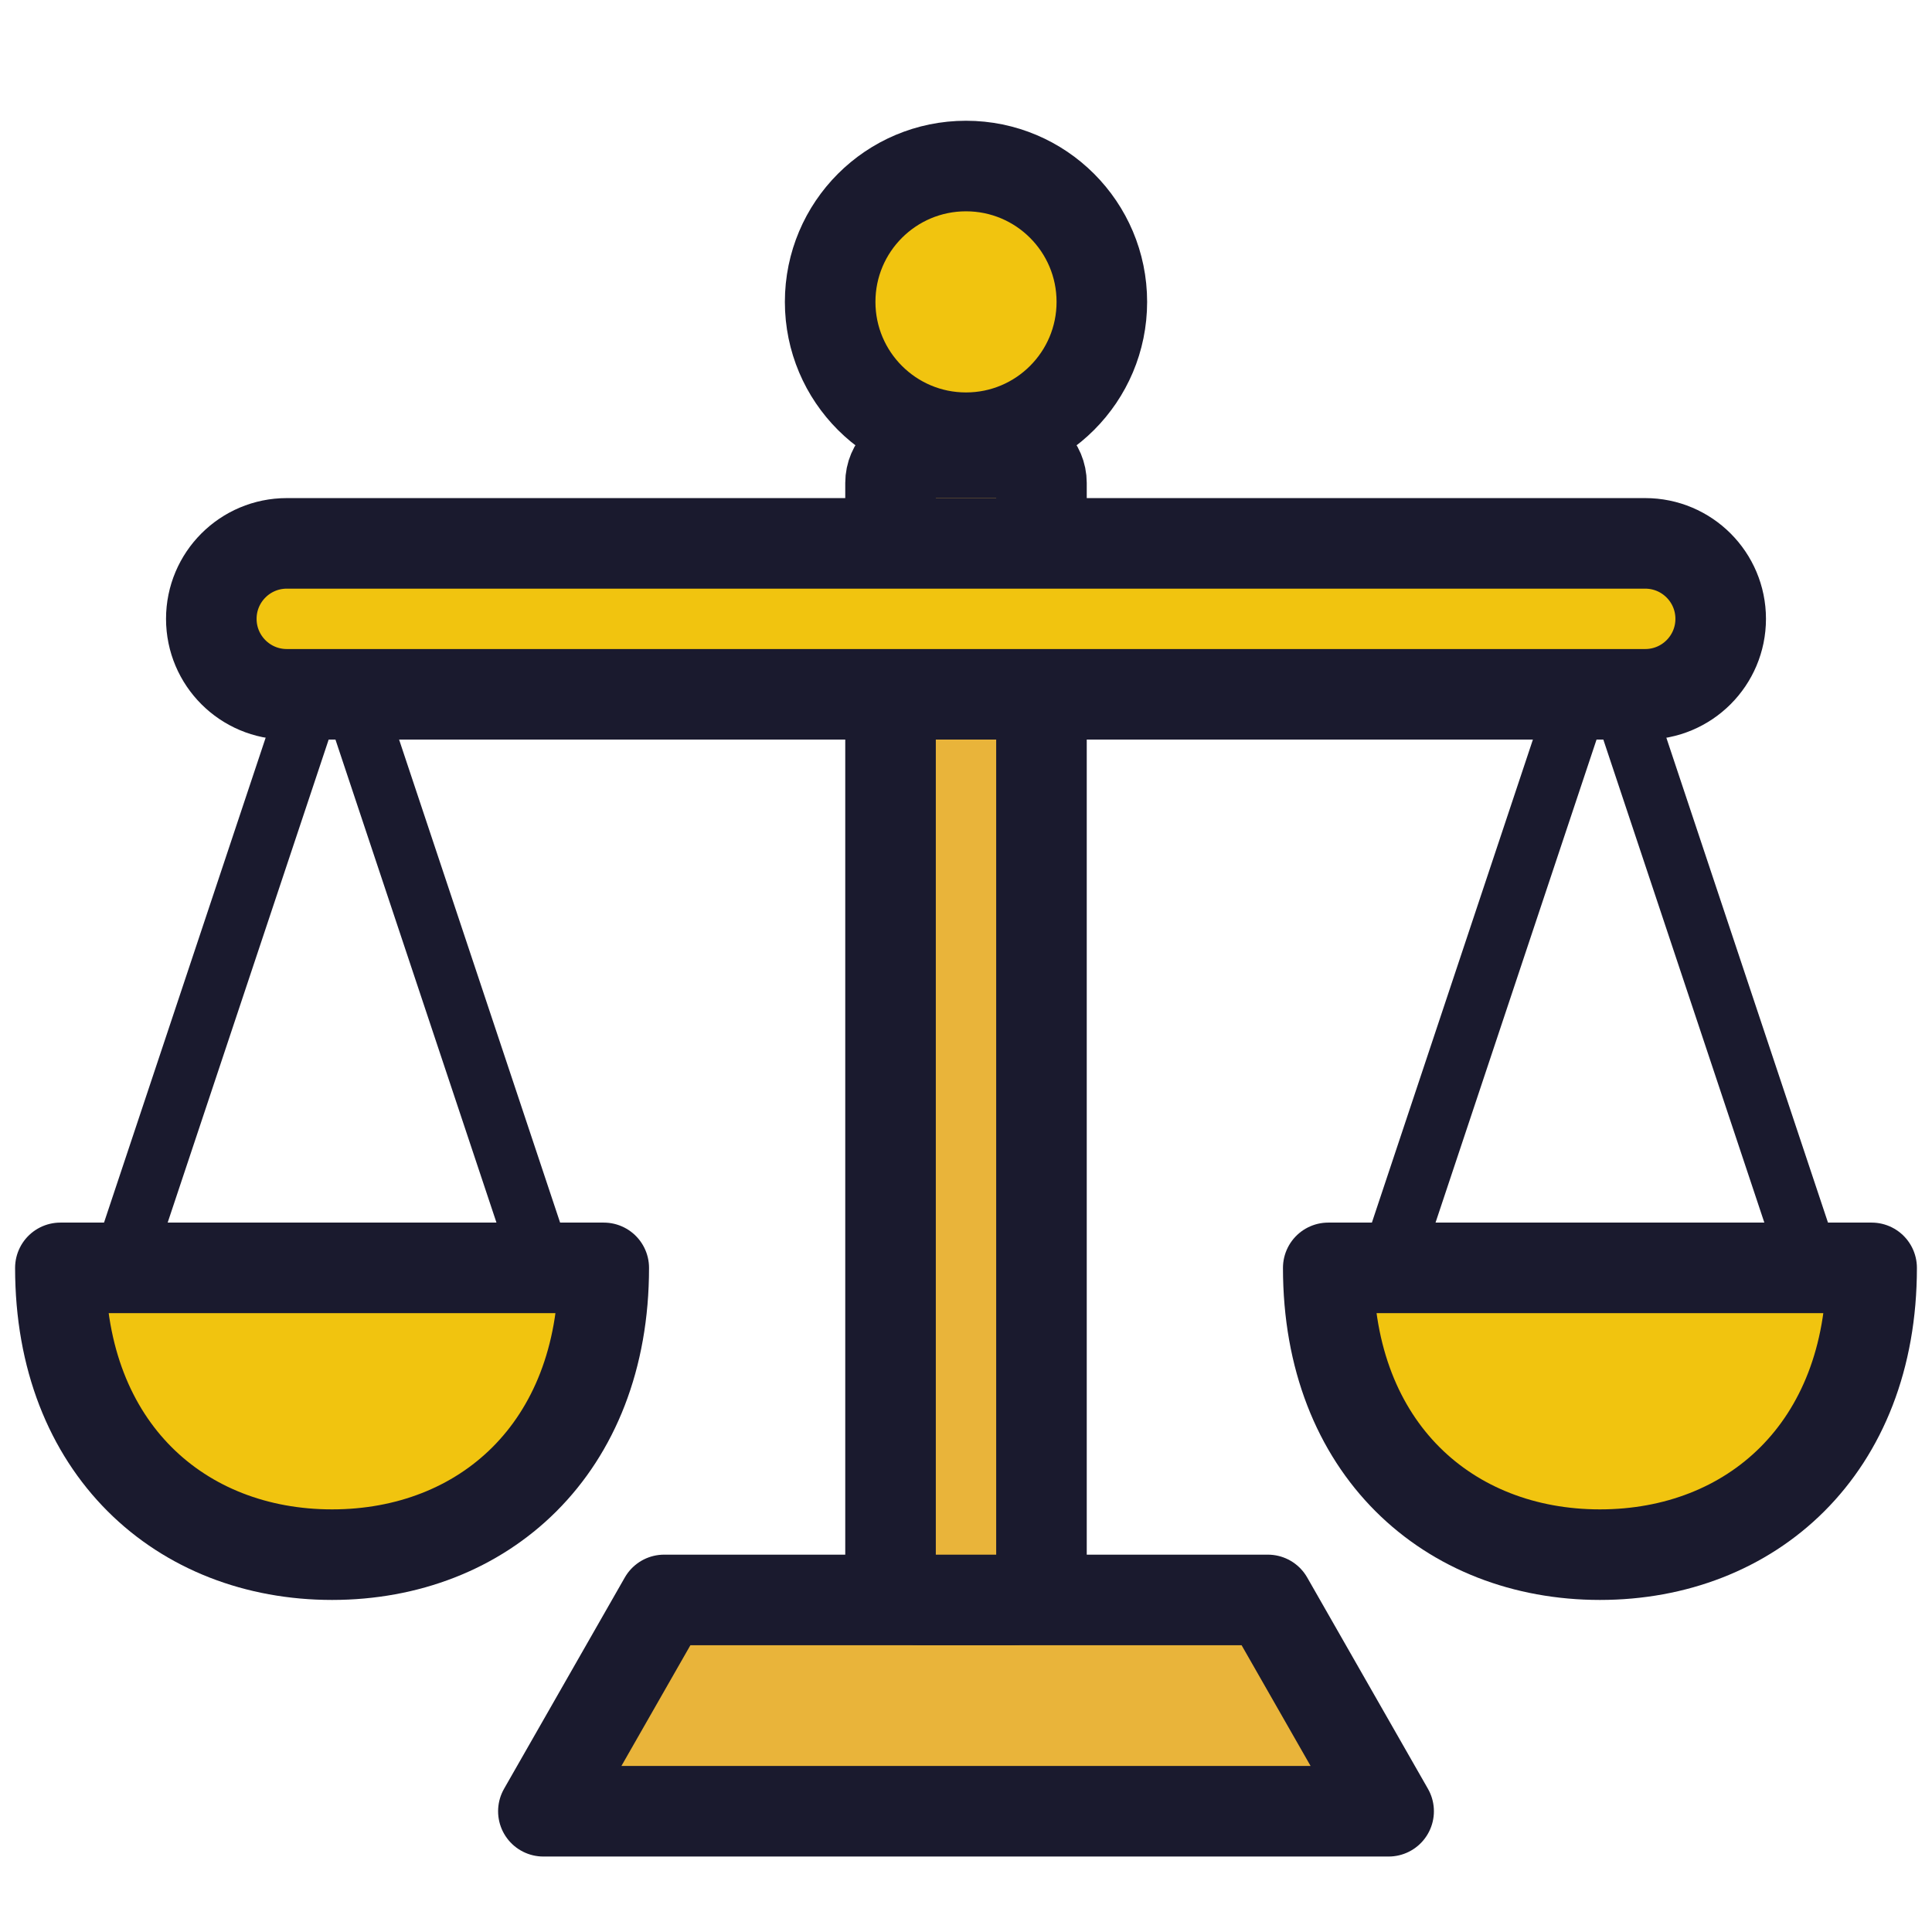
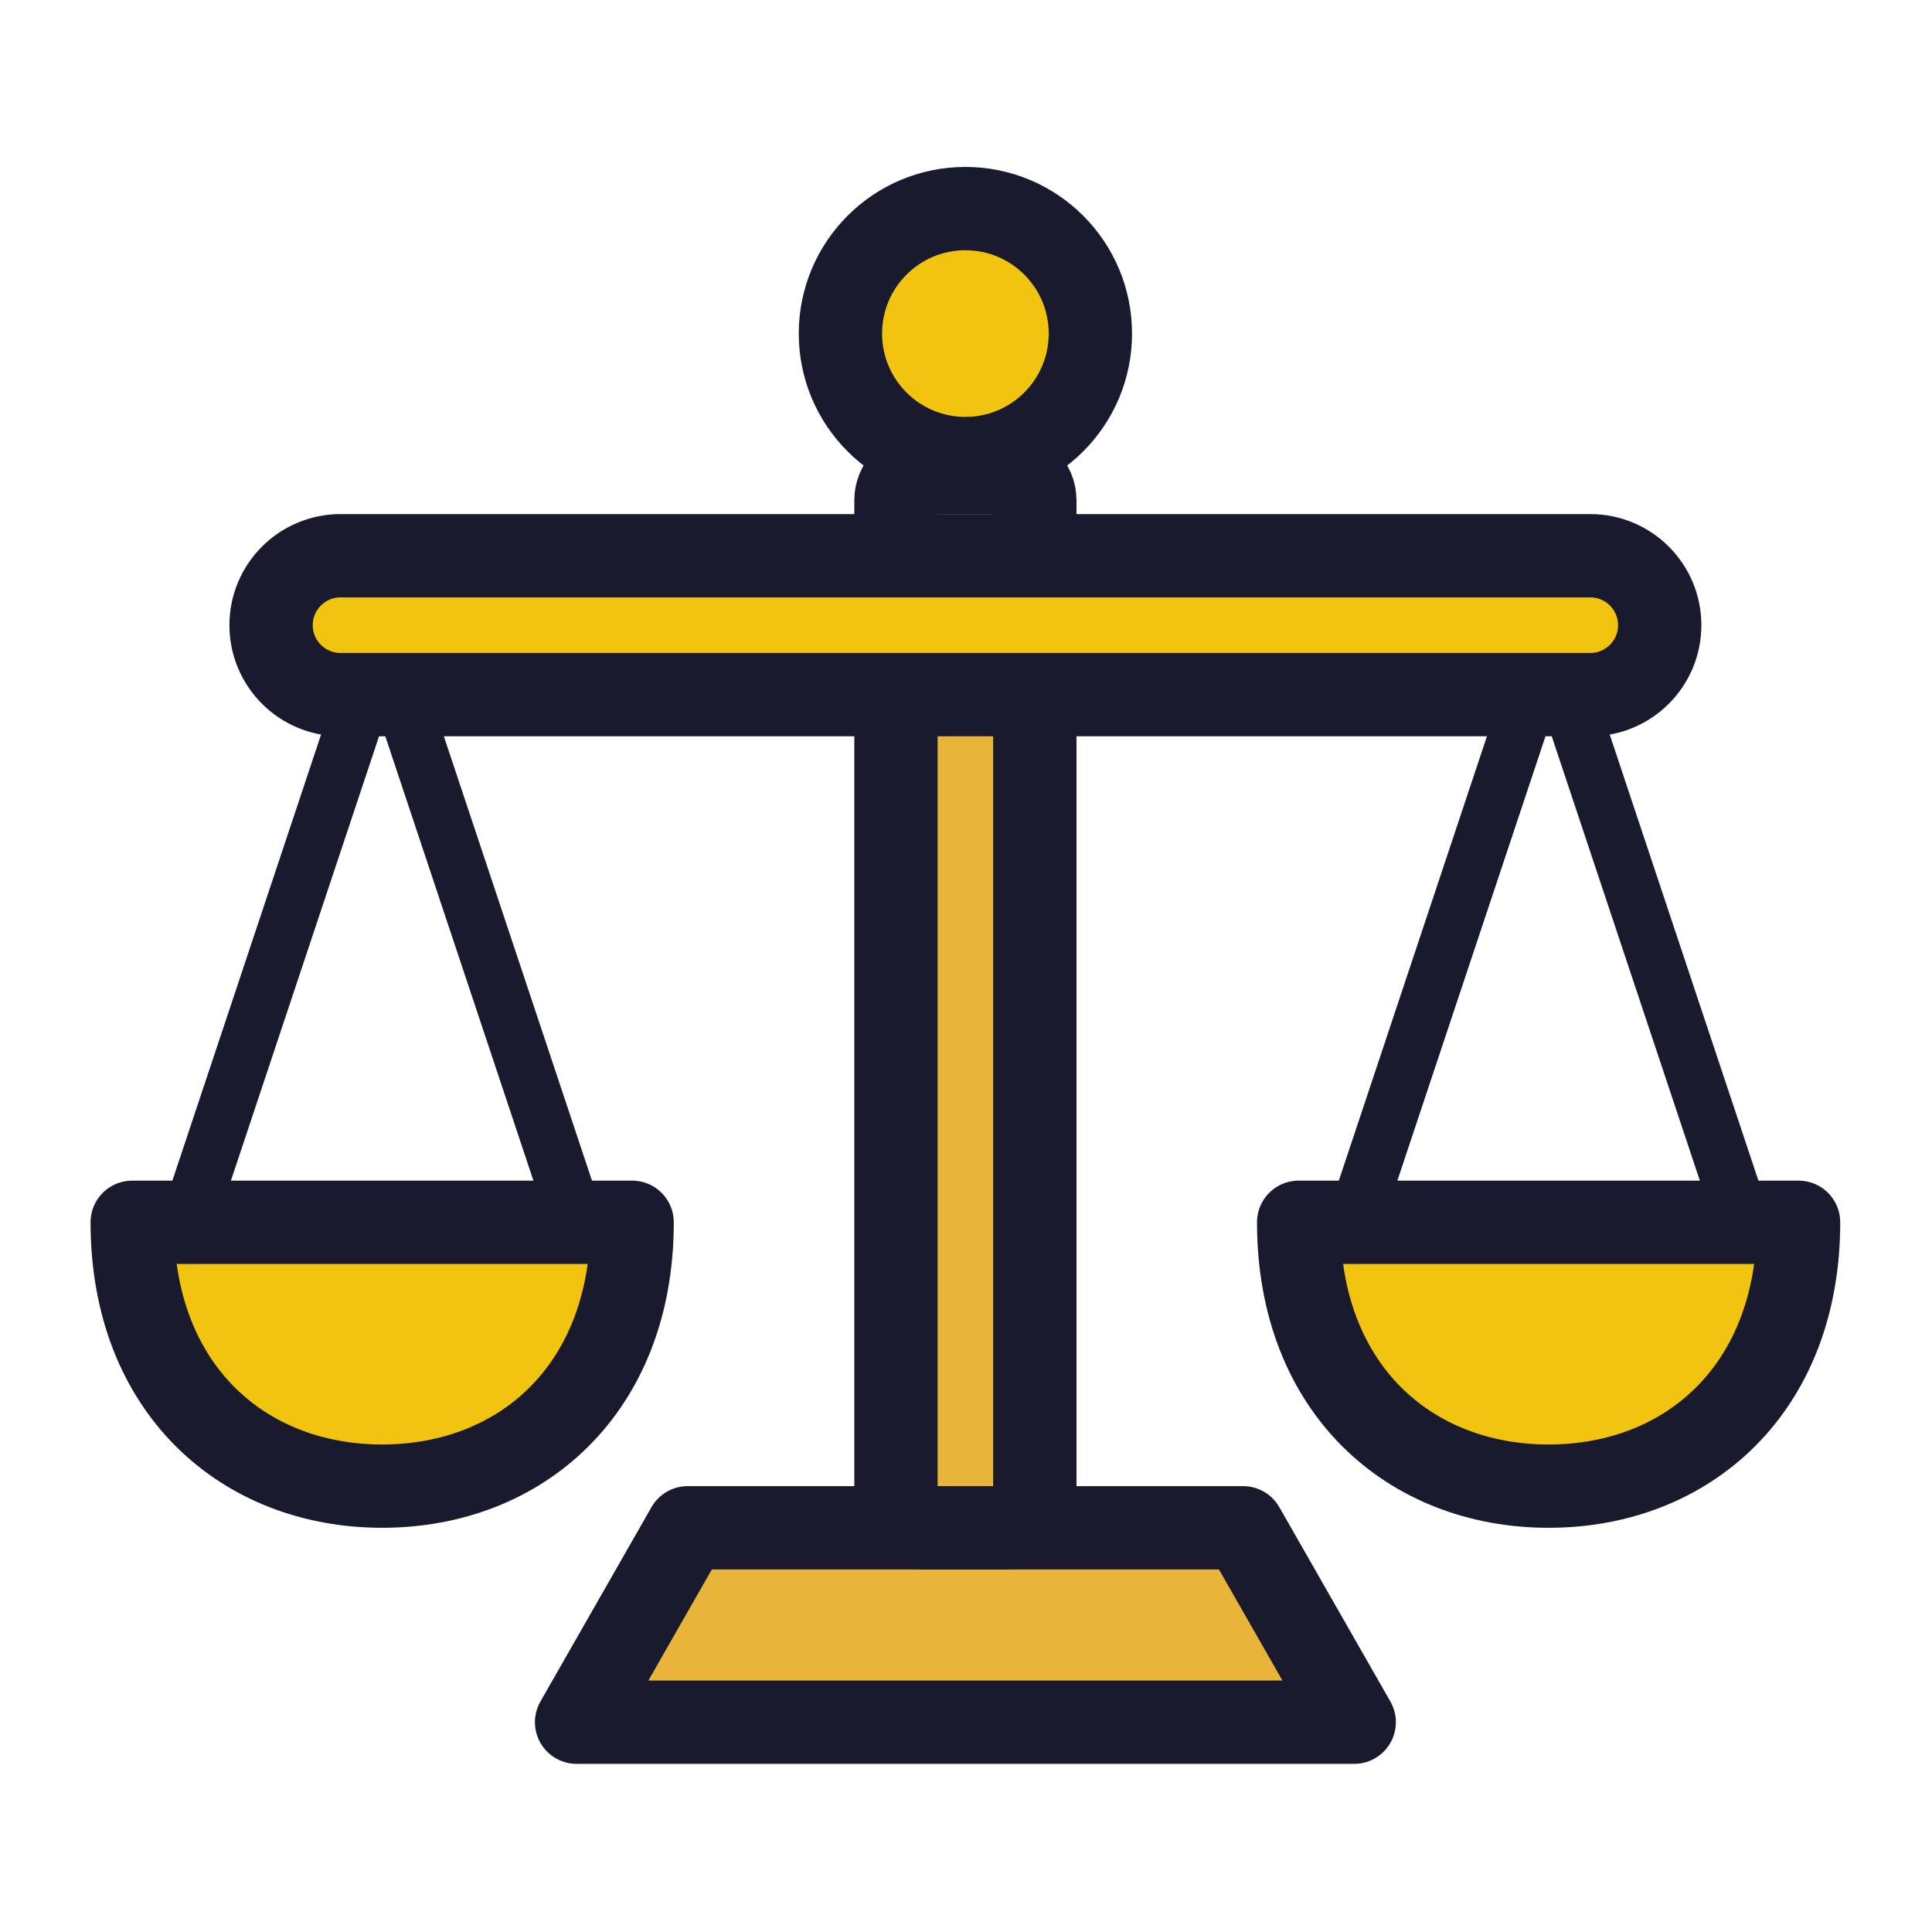
<svg xmlns="http://www.w3.org/2000/svg" viewBox="0 0 64 64" width="64" height="64">
-   <g stroke="#1a1a2e" stroke-width="3" stroke-linecap="round" stroke-linejoin="round">
-     <path d="M11 21L4 42M11 21l7 21M53 21l-7 21M53 21l7 21" fill="none" stroke-width="2" />
-     <path d="M18 60h28l-4-7H22z" fill="#e9b43a" />
-     <rect x="29.5" y="15" width="5" height="38" rx="1" fill="#e9b43a" />
-     <rect x="7" y="18" width="50" height="5" rx="2.5" fill="#f1c40f" />
-     <circle cx="32" cy="10" r="4.5" fill="#f1c40f" />
-     <path d="M2 42h18c0 6-4 9.5-9 9.5S2 48 2 42zM44 42h18c0 6-4 9.5-9 9.5S44 48 44 42z" fill="#f1c40f" />
+   <g data-fit="3" transform="translate(2.54 1.85) scale(0.92)">
+     <g stroke="#1a1a2e" stroke-width="3" stroke-linecap="round" stroke-linejoin="round">
+       <path d="M11 21L4 42M11 21l7 21M53 21l-7 21M53 21l7 21" fill="none" stroke-width="2" />
+       <path d="M18 60h28l-4-7H22z" fill="#e9b43a" />
+       <rect x="29.5" y="15" width="5" height="38" rx="1" fill="#e9b43a" />
+       <rect x="7" y="18" width="50" height="5" rx="2.5" fill="#f1c40f" />
+       <circle cx="32" cy="10" r="4.5" fill="#f1c40f" />
+       <path d="M2 42h18c0 6-4 9.5-9 9.5S2 48 2 42zM44 42h18c0 6-4 9.5-9 9.5S44 48 44 42z" fill="#f1c40f" />
+     </g>
  </g>
</svg>
